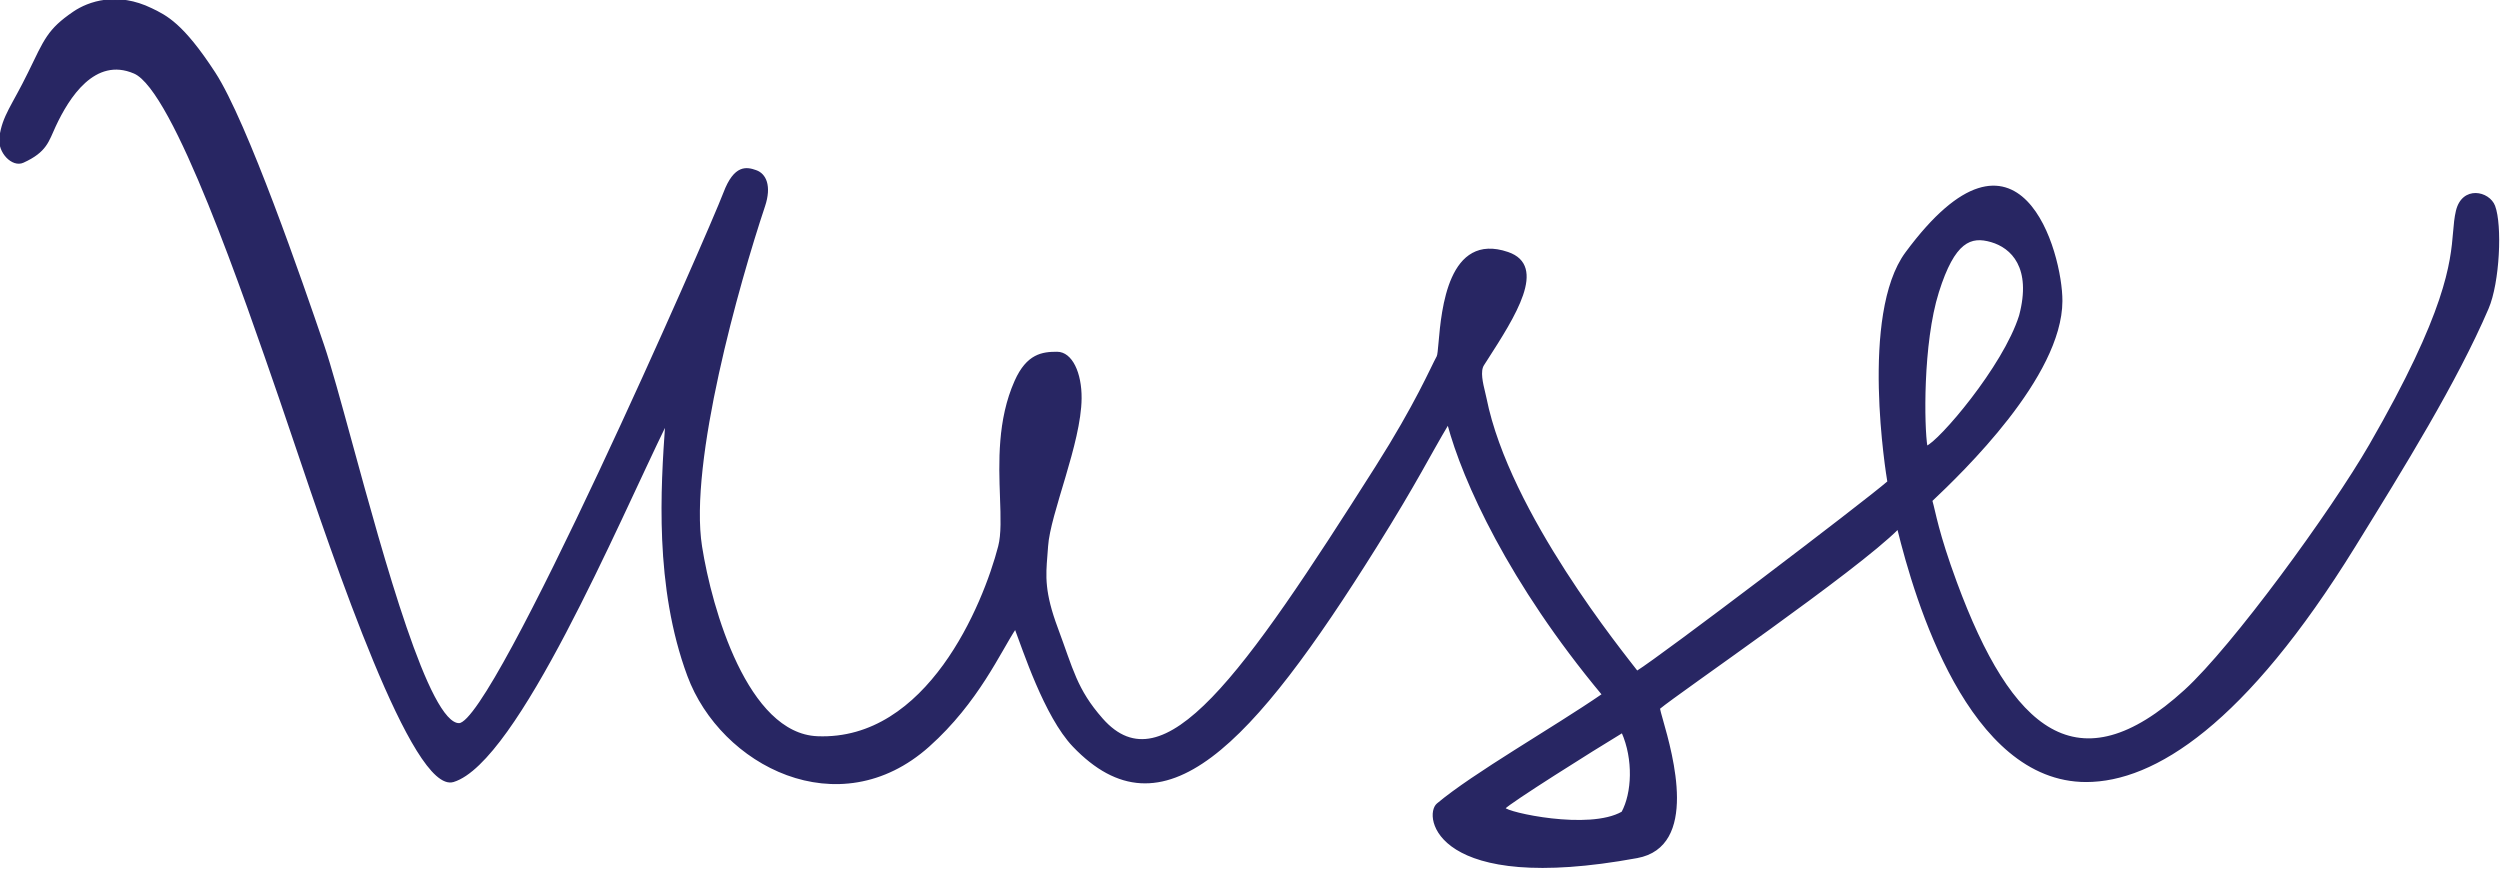
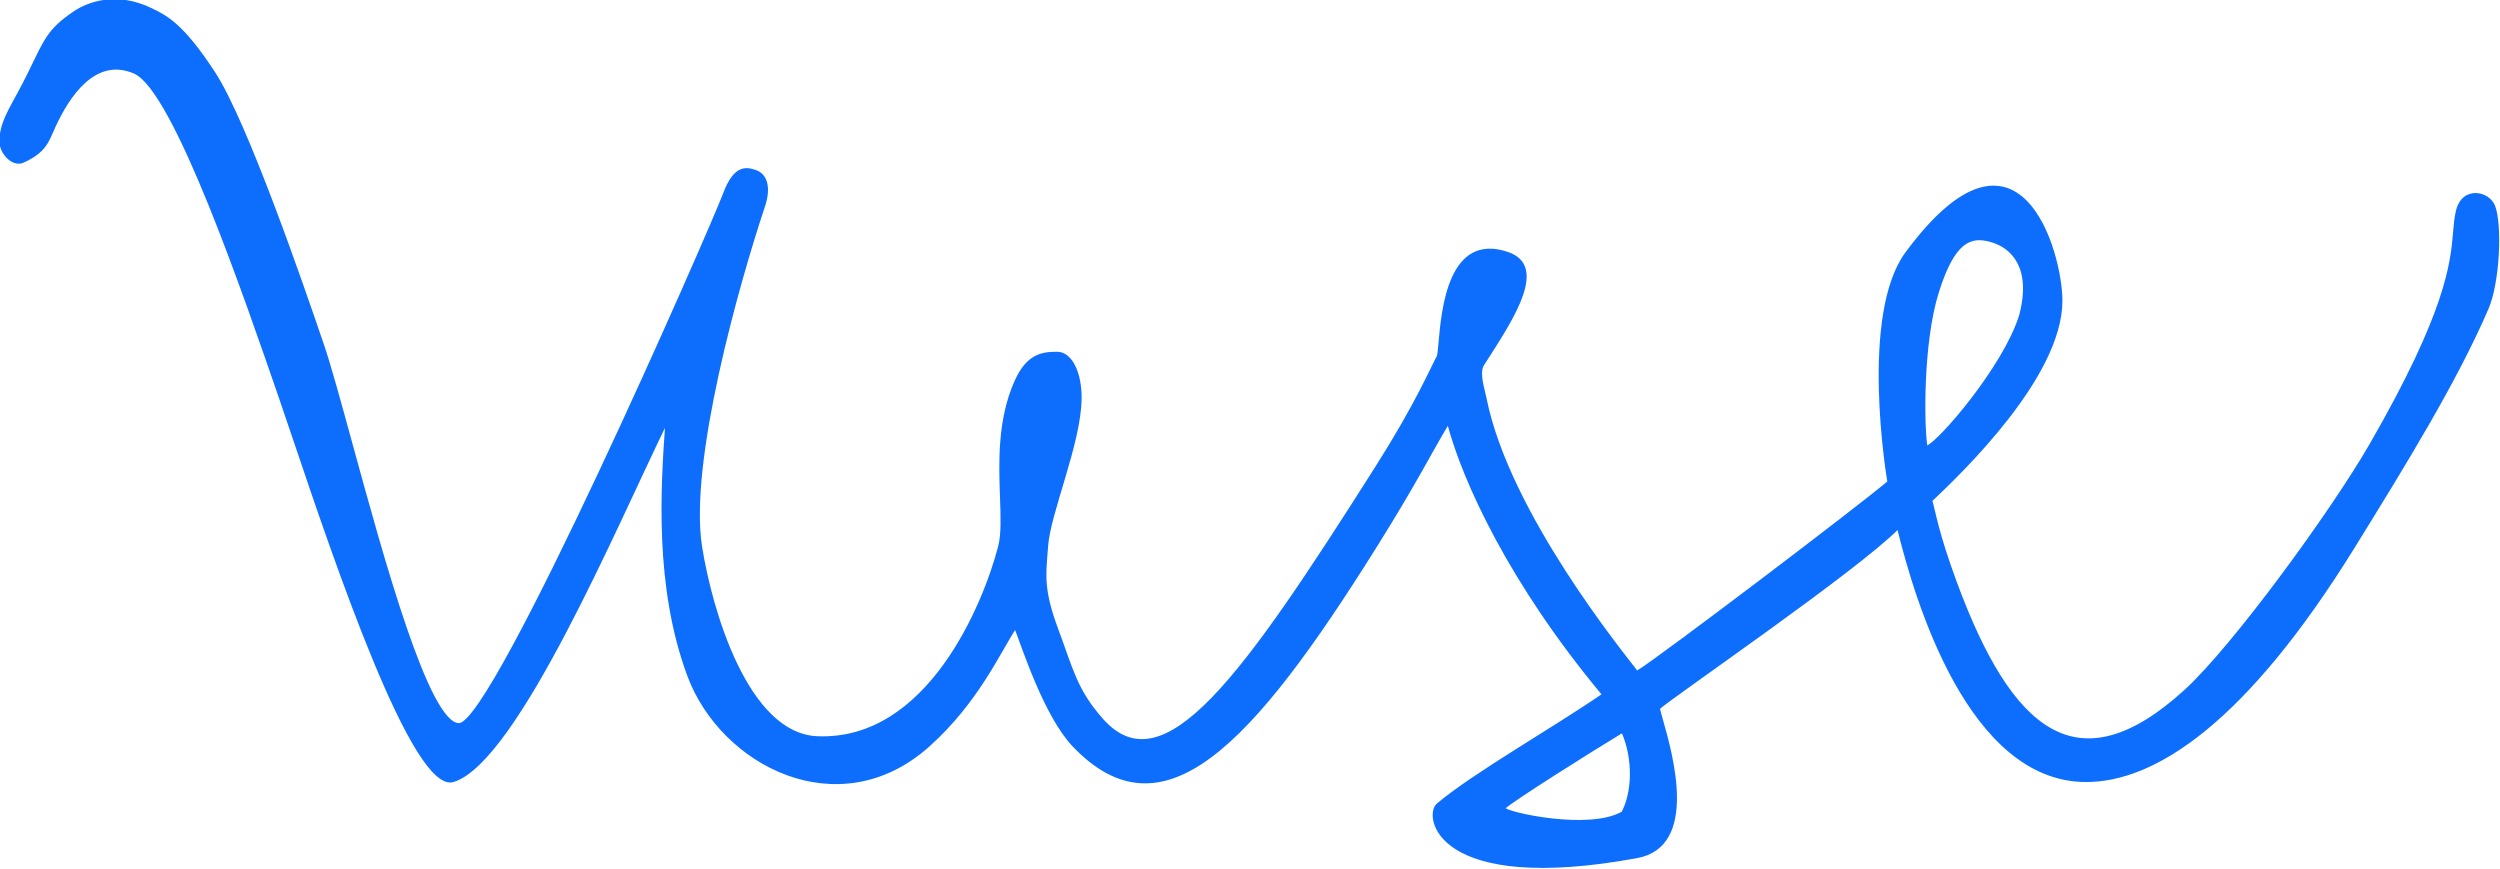
<svg xmlns="http://www.w3.org/2000/svg" width="1528.074px" height="531.007px" viewBox="0 0 1528.074 531.007" version="1.1">
-   <path d="M17.608 44.502C7.733 64.752 1.818 70.897 0.108 84.002C-1.067 93.002 7.633 101.943 14.108 99.002C28.308 92.552 29.308 86.228 33.608 77.003C41.712 59.618 57.733 34.002 82.108 44.502C106.483 55.002 149.609 181.252 171.108 243.502C173.533 250.522 176.409 259.043 179.642 268.624C205.082 344.004 252.679 485.036 277.109 477.503C315.991 465.515 377.28 319.968 407.11 259.002C404.383 297.964 400.36 358.378 420.609 413.003C440.86 467.627 512.725 504.978 567.61 456.003C597.861 429.01 611.446 397.603 620.611 384.003C625.336 396.203 638.648 437.725 656.112 456.003C710.631 513.064 764.502 456.487 841.111 334.003C866.049 294.133 873.588 278.302 885.113 259.002C894.437 294.002 922.737 356.252 979.612 424.502C949.237 445.378 900.825 472.839 878.612 491.503C870.286 498.498 877.4 546.636 1000.61 524.002C1037.8 517.172 1022.03 461.5 1015.99 440.189C1015.04 436.833 1014.33 434.33 1014.11 433.003C1025.42 423.441 1134.61 348.753 1160.11 323.003C1170.86 366.752 1203.49 477.503 1275.12 477.503C1316.74 477.503 1372.24 442.253 1439.11 334.003C1469.07 285.512 1501.32 233.43 1520.61 188.503C1527.47 172.542 1528.98 137.626 1524.61 126.002C1521.3 117.209 1505.23 113.753 1501.61 129.003C1500.65 133.028 1500.31 137.072 1499.91 141.771C1498.3 160.711 1495.78 190.275 1448.61 272.002C1424.97 312.947 1364.89 395.291 1335.62 422.003C1269.87 482.003 1229.24 447.117 1195.61 356.003C1184.28 325.288 1182.74 313.377 1180.61 306.003C1199.24 288.377 1259.91 230.178 1260.11 184.003C1260.23 154.628 1234.28 60.988 1165.11 154.502C1137.18 192.254 1153.47 290.757 1154.11 294.503C1138.5 307.927 1015.66 401.223 1000.61 410.503C992.608 399.943 922.2 313.925 908.114 243.502C907.904 242.453 907.608 241.234 907.287 239.913C905.926 234.305 904.123 226.876 906.608 223.002C907.274 221.963 907.947 220.917 908.623 219.864C925.779 193.174 945.409 162.635 921.611 154.503C885.677 142.222 881.548 189.241 879.774 209.443C879.379 213.948 879.1 217.12 878.612 218.003C875.005 224.524 865.765 246.643 841.111 285.503C759.987 413.377 711.487 482.503 673.612 439.503C657.748 421.492 655.486 409.128 646.112 384.003C637.897 361.985 638.693 352.044 639.697 339.508C639.839 337.738 639.985 335.917 640.11 334.003C641.44 313.698 660.361 271.002 660.611 243.502C660.751 228.049 654.987 215.503 646.112 215.503C637.237 215.503 627.922 216.582 620.611 233.002C610.052 256.717 610.979 282.841 611.727 303.944L611.727 303.945C612.159 316.106 612.531 326.599 610.612 334.003C601.363 369.676 567.043 453.25 499.611 450.502C456.579 448.749 434.659 372.439 428.61 334.003C420.484 282.378 451.401 173.049 467.11 126.002C471.276 113.523 467.735 106.503 462.11 104.503C456.485 102.503 449.11 100.767 442.61 118.002C433.929 141.021 301.923 442.244 280.609 442.502C261.888 442.73 234.327 342.074 214.699 270.393C207.766 245.073 201.823 223.368 197.609 211.002C184.609 172.852 150.733 74.627 131.108 44.502C111.483 14.377 101.468 9.828 92.608 5.503C71.619 -4.743 54.169 1.332 45.108 7.503C29.398 18.2 27.483 24.252 17.608 44.502ZM1234.61 193.003C1224.73 224.378 1185.11 270.378 1177.61 273.003C1175.61 261.128 1174.73 209.878 1184.61 178.503C1194.48 147.128 1204.61 143.878 1217.11 147.503C1229.61 151.128 1242.48 163.377 1234.61 193.003ZM919.608 494.003C920.608 496.878 971.377 508.197 991.607 496.503C997.917 484.808 998.957 464.223 991.607 447.503C973.357 458.503 922.607 490.488 919.608 494.003Z" id="Vector-Subtract" fill="#282663" fill-rule="evenodd" stroke="#282663" stroke-width="1" stroke-linecap="round" stroke-linejoin="round" />
+   <path d="M17.608 44.502C7.733 64.752 1.818 70.897 0.108 84.002C-1.067 93.002 7.633 101.943 14.108 99.002C28.308 92.552 29.308 86.228 33.608 77.003C41.712 59.618 57.733 34.002 82.108 44.502C106.483 55.002 149.609 181.252 171.108 243.502C173.533 250.522 176.409 259.043 179.642 268.624C205.082 344.004 252.679 485.036 277.109 477.503C315.991 465.515 377.28 319.968 407.11 259.002C404.383 297.964 400.36 358.378 420.609 413.003C440.86 467.627 512.725 504.978 567.61 456.003C597.861 429.01 611.446 397.603 620.611 384.003C625.336 396.203 638.648 437.725 656.112 456.003C710.631 513.064 764.502 456.487 841.111 334.003C866.049 294.133 873.588 278.302 885.113 259.002C894.437 294.002 922.737 356.252 979.612 424.502C949.237 445.378 900.825 472.839 878.612 491.503C870.286 498.498 877.4 546.636 1000.61 524.002C1037.8 517.172 1022.03 461.5 1015.99 440.189C1015.04 436.833 1014.33 434.33 1014.11 433.003C1025.42 423.441 1134.61 348.753 1160.11 323.003C1170.86 366.752 1203.49 477.503 1275.12 477.503C1316.74 477.503 1372.24 442.253 1439.11 334.003C1469.07 285.512 1501.32 233.43 1520.61 188.503C1527.47 172.542 1528.98 137.626 1524.61 126.002C1521.3 117.209 1505.23 113.753 1501.61 129.003C1500.65 133.028 1500.31 137.072 1499.91 141.771C1498.3 160.711 1495.78 190.275 1448.61 272.002C1424.97 312.947 1364.89 395.291 1335.62 422.003C1269.87 482.003 1229.24 447.117 1195.61 356.003C1184.28 325.288 1182.74 313.377 1180.61 306.003C1199.24 288.377 1259.91 230.178 1260.11 184.003C1260.23 154.628 1234.28 60.988 1165.11 154.502C1137.18 192.254 1153.47 290.757 1154.11 294.503C1138.5 307.927 1015.66 401.223 1000.61 410.503C992.608 399.943 922.2 313.925 908.114 243.502C907.904 242.453 907.608 241.234 907.287 239.913C905.926 234.305 904.123 226.876 906.608 223.002C907.274 221.963 907.947 220.917 908.623 219.864C925.779 193.174 945.409 162.635 921.611 154.503C885.677 142.222 881.548 189.241 879.774 209.443C879.379 213.948 879.1 217.12 878.612 218.003C875.005 224.524 865.765 246.643 841.111 285.503C759.987 413.377 711.487 482.503 673.612 439.503C657.748 421.492 655.486 409.128 646.112 384.003C637.897 361.985 638.693 352.044 639.697 339.508C639.839 337.738 639.985 335.917 640.11 334.003C641.44 313.698 660.361 271.002 660.611 243.502C660.751 228.049 654.987 215.503 646.112 215.503C637.237 215.503 627.922 216.582 620.611 233.002C610.052 256.717 610.979 282.841 611.727 303.944L611.727 303.945C612.159 316.106 612.531 326.599 610.612 334.003C601.363 369.676 567.043 453.25 499.611 450.502C456.579 448.749 434.659 372.439 428.61 334.003C420.484 282.378 451.401 173.049 467.11 126.002C471.276 113.523 467.735 106.503 462.11 104.503C456.485 102.503 449.11 100.767 442.61 118.002C433.929 141.021 301.923 442.244 280.609 442.502C261.888 442.73 234.327 342.074 214.699 270.393C207.766 245.073 201.823 223.368 197.609 211.002C184.609 172.852 150.733 74.627 131.108 44.502C111.483 14.377 101.468 9.828 92.608 5.503C71.619 -4.743 54.169 1.332 45.108 7.503C29.398 18.2 27.483 24.252 17.608 44.502ZM1234.61 193.003C1224.73 224.378 1185.11 270.378 1177.61 273.003C1175.61 261.128 1174.73 209.878 1184.61 178.503C1194.48 147.128 1204.61 143.878 1217.11 147.503C1229.61 151.128 1242.48 163.377 1234.61 193.003ZM919.608 494.003C920.608 496.878 971.377 508.197 991.607 496.503C997.917 484.808 998.957 464.223 991.607 447.503C973.357 458.503 922.607 490.488 919.608 494.003Z" id="Vector-Subtract" fill="#0D6EFD" fill-rule="evenodd" stroke="#0D6EFD" stroke-width="1" stroke-linecap="round" stroke-linejoin="round" />
</svg>
